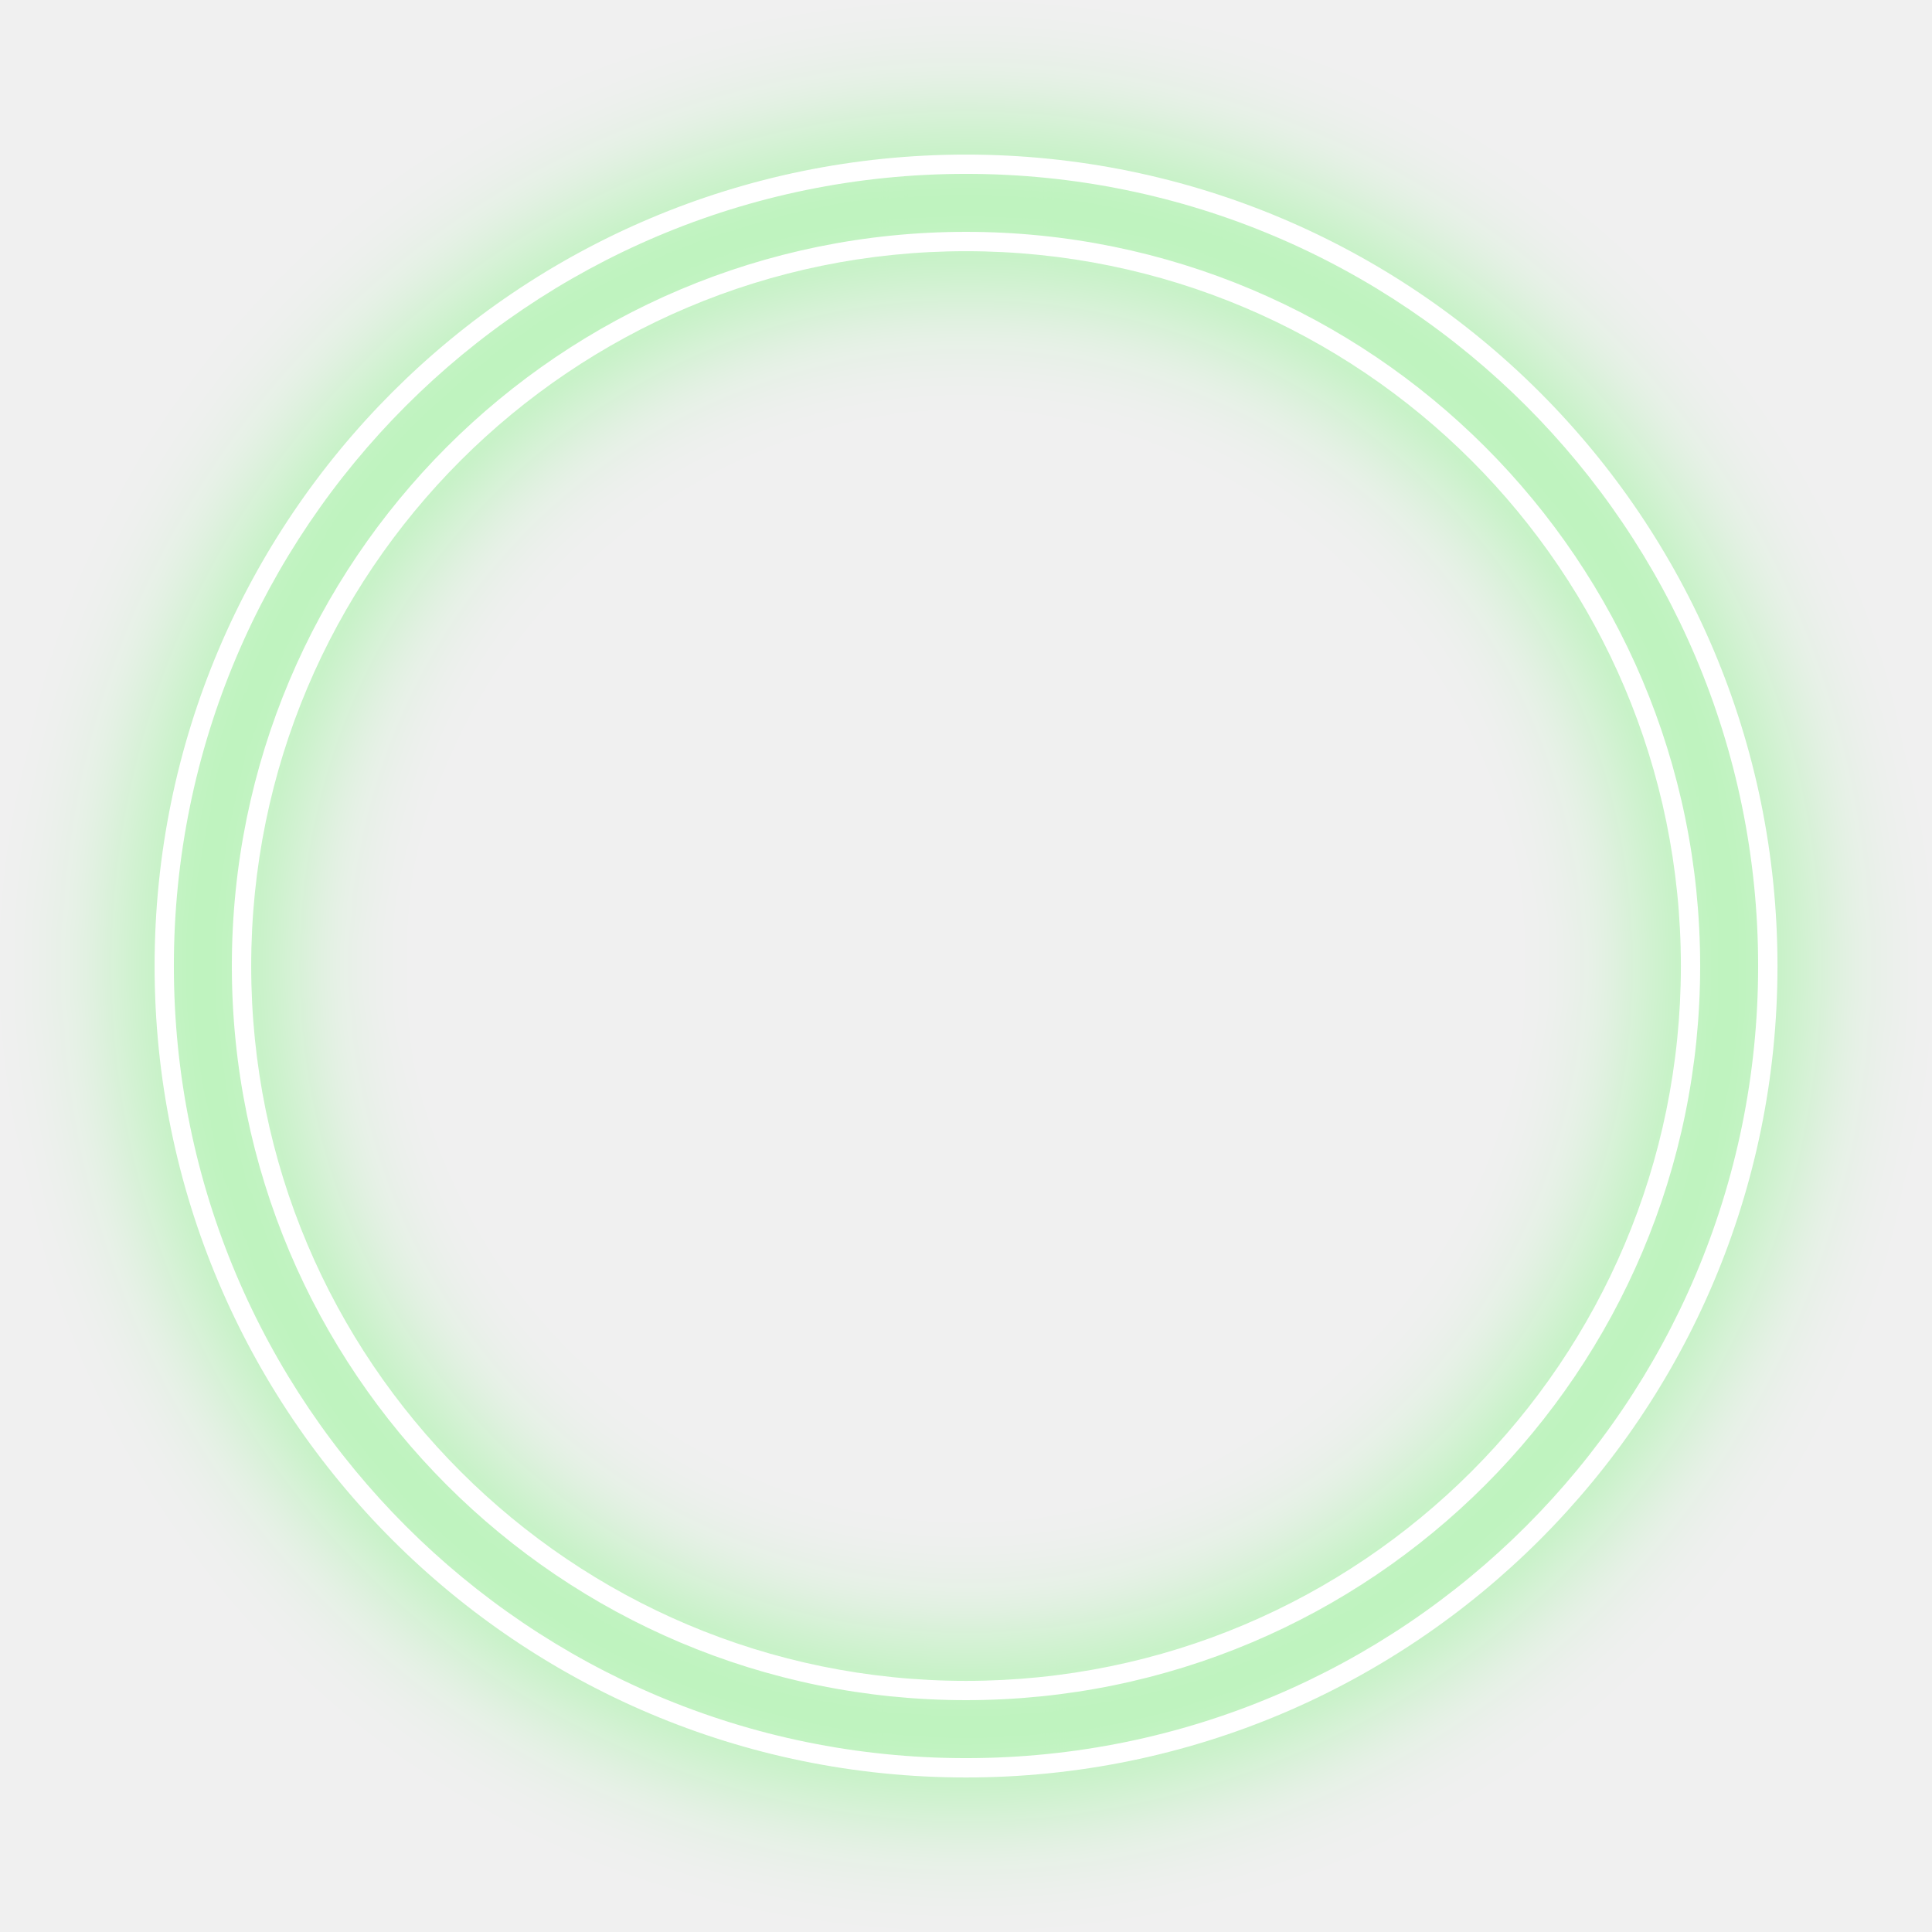
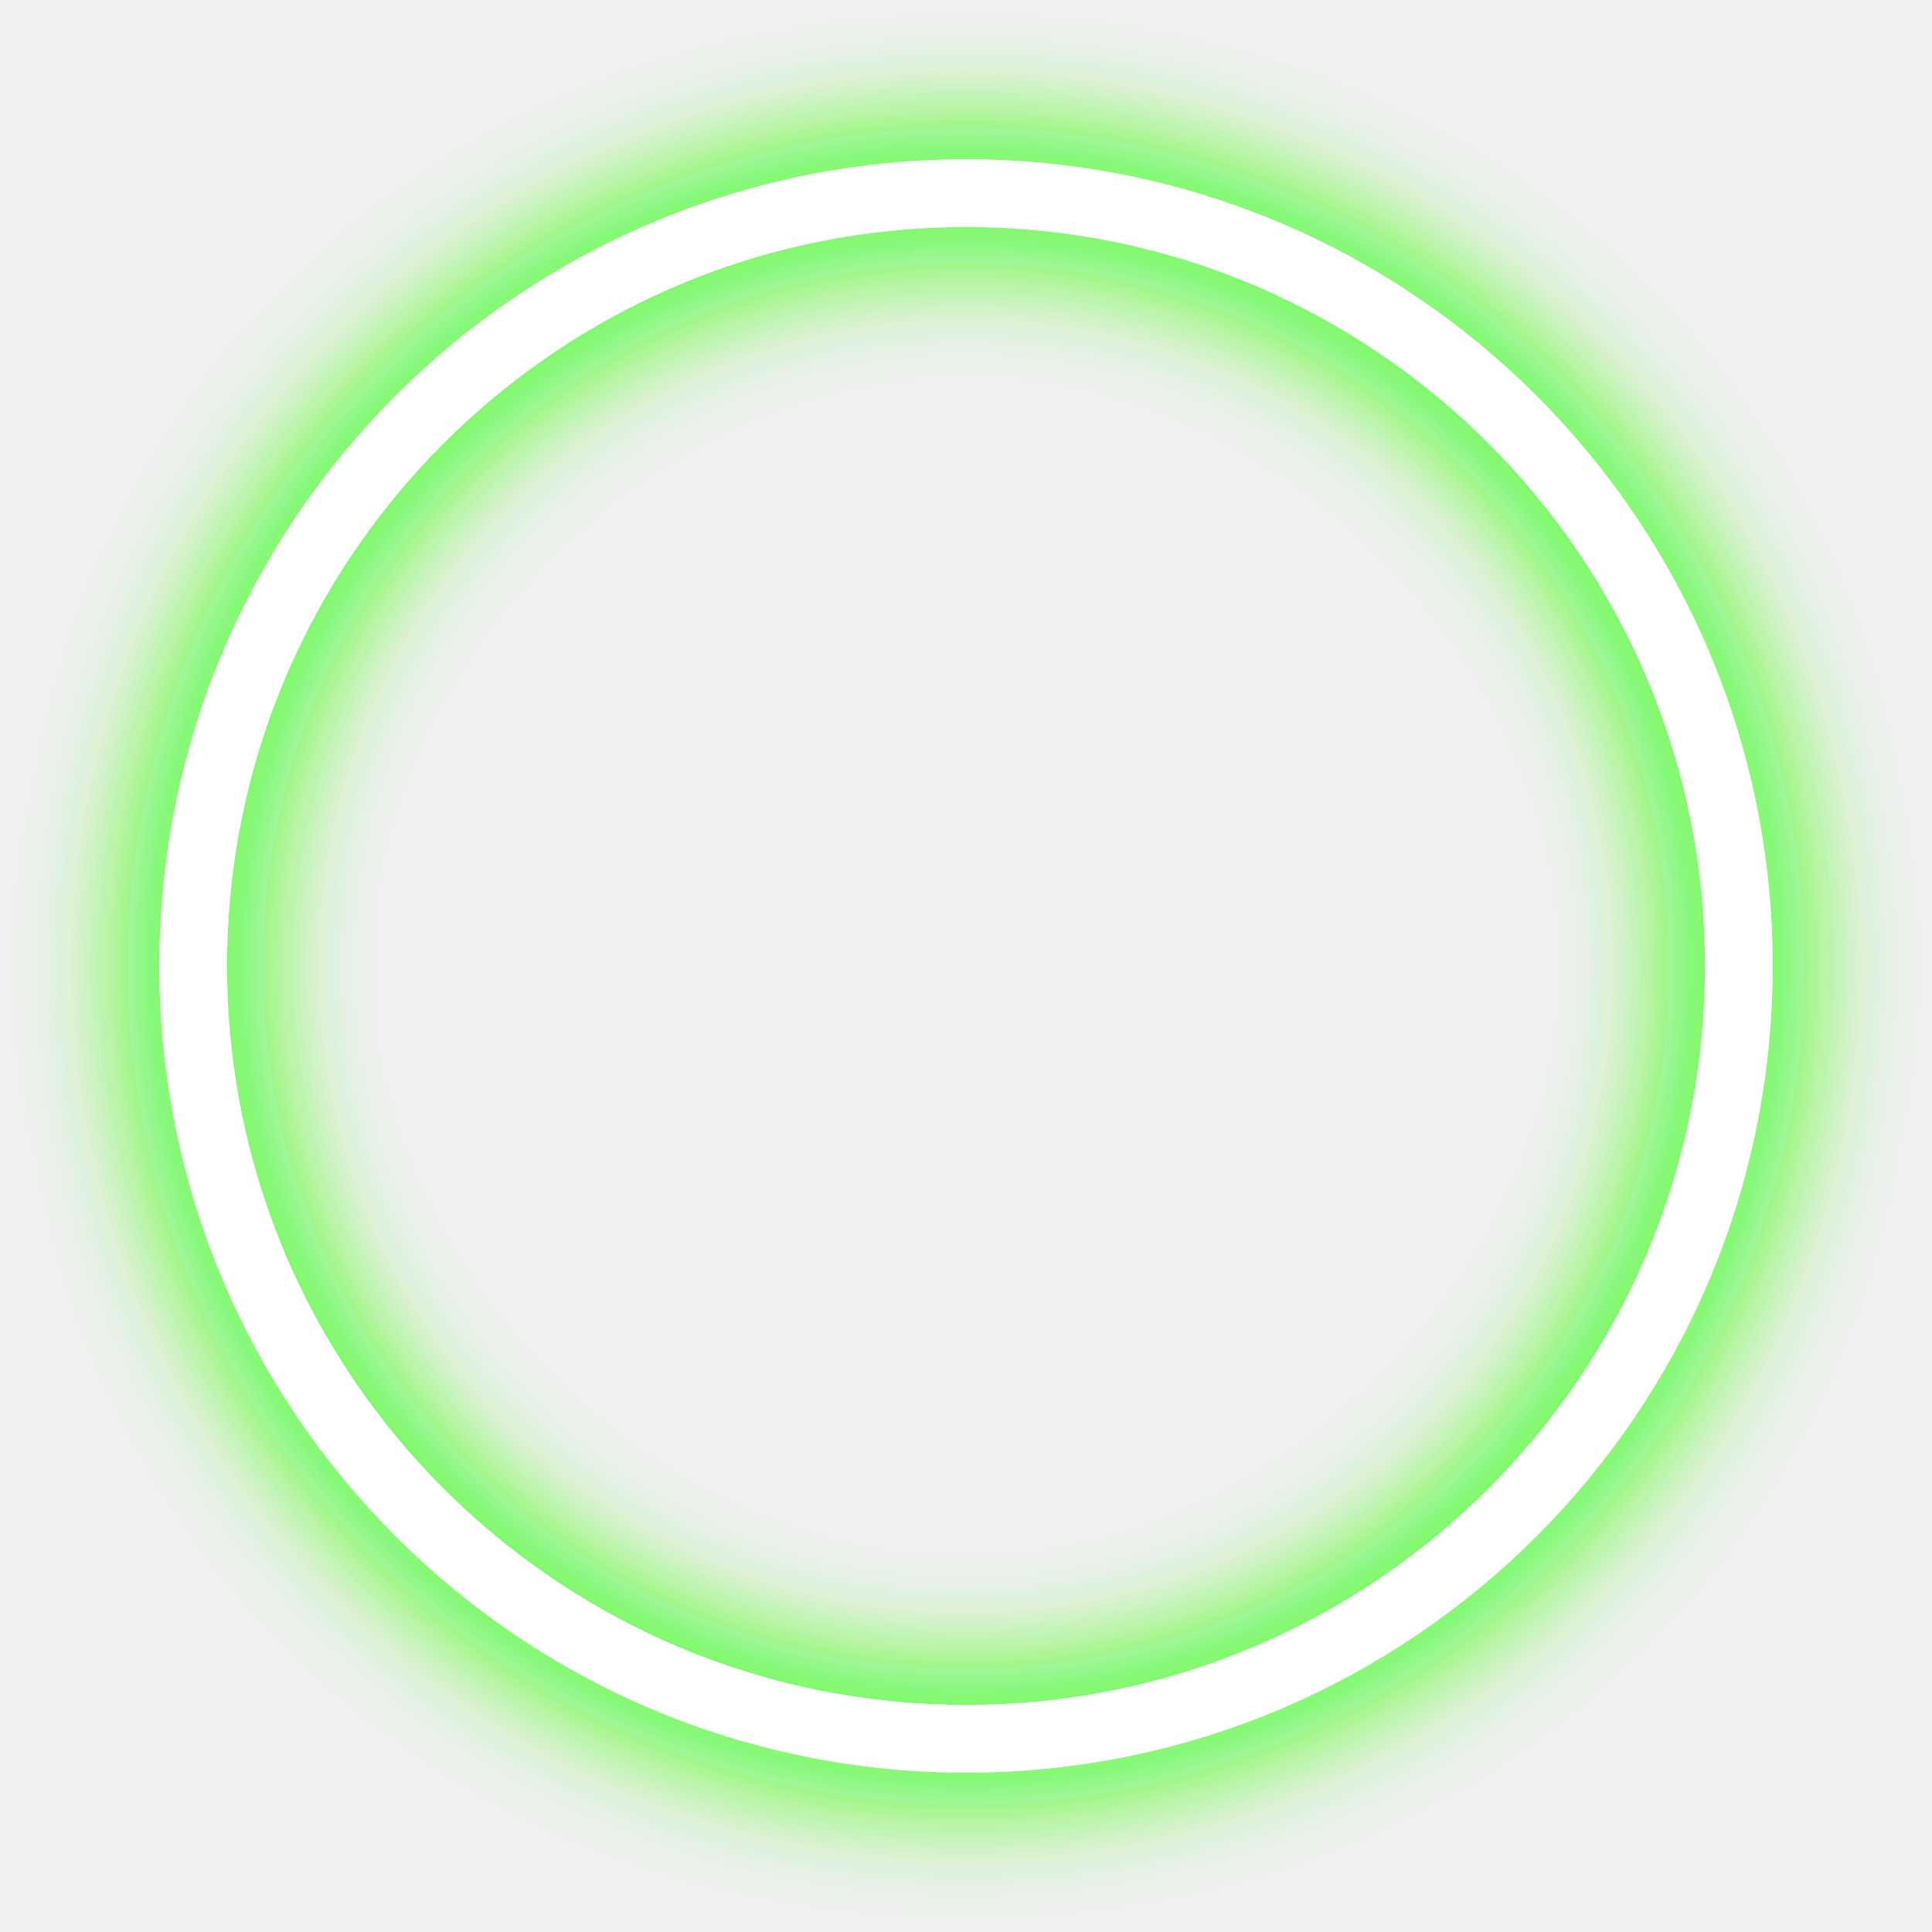
- <svg xmlns="http://www.w3.org/2000/svg" width="100" height="100" viewBox="0 0 26.458 26.458" version="1.1" id="svg1">
-   <defs id="defs1">
-     <filter style="color-interpolation-filters:sRGB" id="filter3" x="-0.096" y="-0.096" width="1.192" height="1.192">
-       <feGaussianBlur stdDeviation="0.89" id="feGaussianBlur3" />
+ <svg xmlns="http://www.w3.org/2000/svg" viewBox="0 0 100 100">
+   <defs>
+     <filter id="glow" x="-50%" y="-50%" width="200%" height="200%">
+       <feGaussianBlur in="SourceAlpha" stdDeviation="3.2" result="blur" />
+       <feFlood flood-color="#39ff14" />
+       <feComposite in2="blur" operator="in" result="green" />
+       <feMerge>
+         <feMergeNode in="green" />
+         <feMergeNode in="green" />
+         <feMergeNode in="SourceGraphic" />
+       </feMerge>
    </filter>
  </defs>
-   <g id="layer1">
-     <path id="path1" style="fill:#00ff00;fill-opacity:1;stroke-width:0.298;filter:url(#filter3)" d="M 13.229 2.117 A 11.113 11.113 0 0 0 2.117 13.229 A 11.113 11.113 0 0 0 13.229 24.342 A 11.113 11.113 0 0 0 24.342 13.229 A 11.113 11.113 0 0 0 13.229 2.117 z M 13.229 2.381 A 10.848 10.848 0 0 1 24.077 13.229 A 10.848 10.848 0 0 1 13.229 24.077 A 10.848 10.848 0 0 1 2.381 13.229 A 10.848 10.848 0 0 1 13.229 2.381 z M 13.229 3.175 A 10.054 10.054 0 0 0 3.175 13.229 A 10.054 10.054 0 0 0 13.229 23.283 A 10.054 10.054 0 0 0 23.283 13.229 A 10.054 10.054 0 0 0 13.229 3.175 z M 13.229 3.44 A 9.79 9.79 0 0 1 23.019 13.229 A 9.79 9.79 0 0 1 13.229 23.019 A 9.79 9.79 0 0 1 3.44 13.229 A 9.79 9.79 0 0 1 13.229 3.44 z " />
-     <path id="path3" style="fill:#ffffff;fill-opacity:1;stroke-width:0.298" d="M 13.229 2.117 A 11.113 11.113 0 0 0 2.117 13.229 A 11.113 11.113 0 0 0 13.229 24.342 A 11.113 11.113 0 0 0 24.342 13.229 A 11.113 11.113 0 0 0 13.229 2.117 z M 13.229 2.381 A 10.848 10.848 0 0 1 24.077 13.229 A 10.848 10.848 0 0 1 13.229 24.077 A 10.848 10.848 0 0 1 2.381 13.229 A 10.848 10.848 0 0 1 13.229 2.381 z M 13.229 3.175 A 10.054 10.054 0 0 0 3.175 13.229 A 10.054 10.054 0 0 0 13.229 23.283 A 10.054 10.054 0 0 0 23.283 13.229 A 10.054 10.054 0 0 0 13.229 3.175 z M 13.229 3.44 A 9.79 9.79 0 0 1 23.019 13.229 A 9.79 9.79 0 0 1 13.229 23.019 A 9.79 9.79 0 0 1 3.44 13.229 A 9.79 9.79 0 0 1 13.229 3.44 z " />
-     <path id="path1-2" style="display:none;fill:#ffffff;fill-opacity:1;stroke-width:0.284" d="M 13.229,2.646 A 10.583,10.583 0 0 0 2.646,13.229 10.583,10.583 0 0 0 13.229,23.812 10.583,10.583 0 0 0 23.812,13.229 10.583,10.583 0 0 0 13.229,2.646 Z m 0,0.265 A 10.319,10.319 0 0 1 23.548,13.229 10.319,10.319 0 0 1 13.229,23.548 10.319,10.319 0 0 1 2.91,13.229 10.319,10.319 0 0 1 13.229,2.91 Z" />
-     <rect style="display:none;fill:#ffffff;fill-opacity:1;stroke-width:0.271" id="rect2" width="26.458" height="4.233" x="0" y="11.113" />
-     <rect style="display:none;fill:#ffffff;fill-opacity:1;stroke-width:0.271" id="rect3" width="26.458" height="4.233" x="-2.3841858e-07" y="-15.346" transform="rotate(90)" />
-   </g>
+   <circle cx="50" cy="50" r="40" fill="none" stroke="#ffffff" stroke-width="3.5" filter="url(#glow)" />
</svg>
